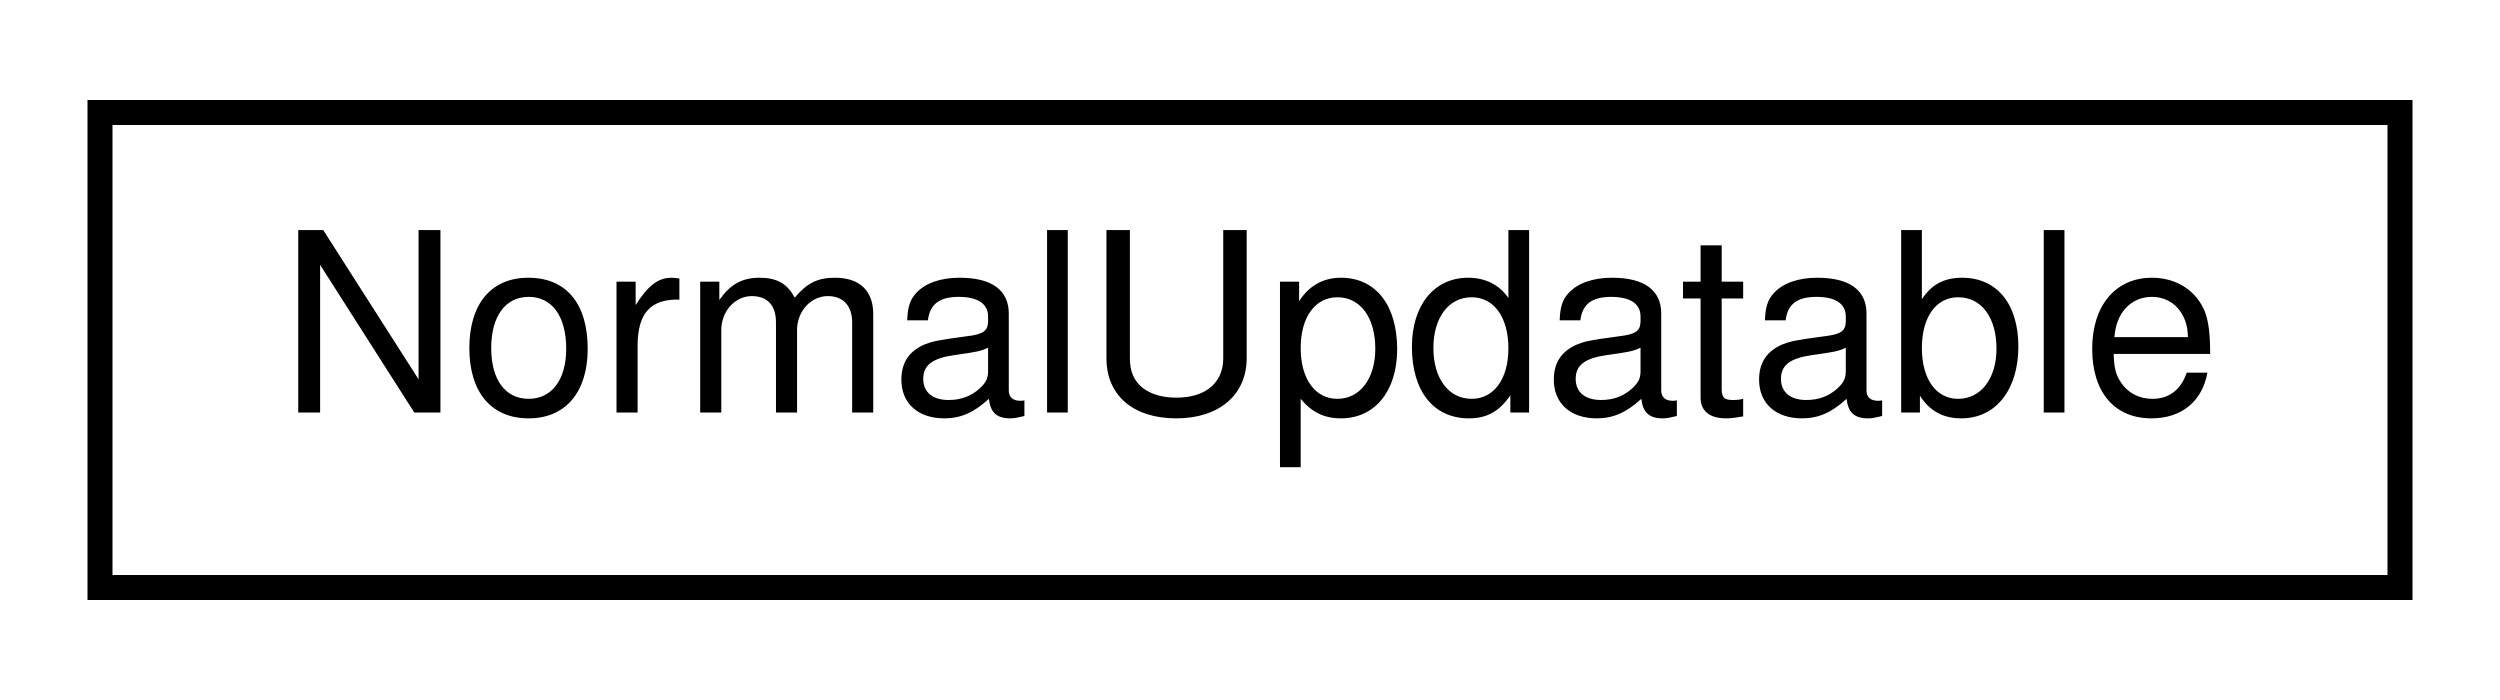
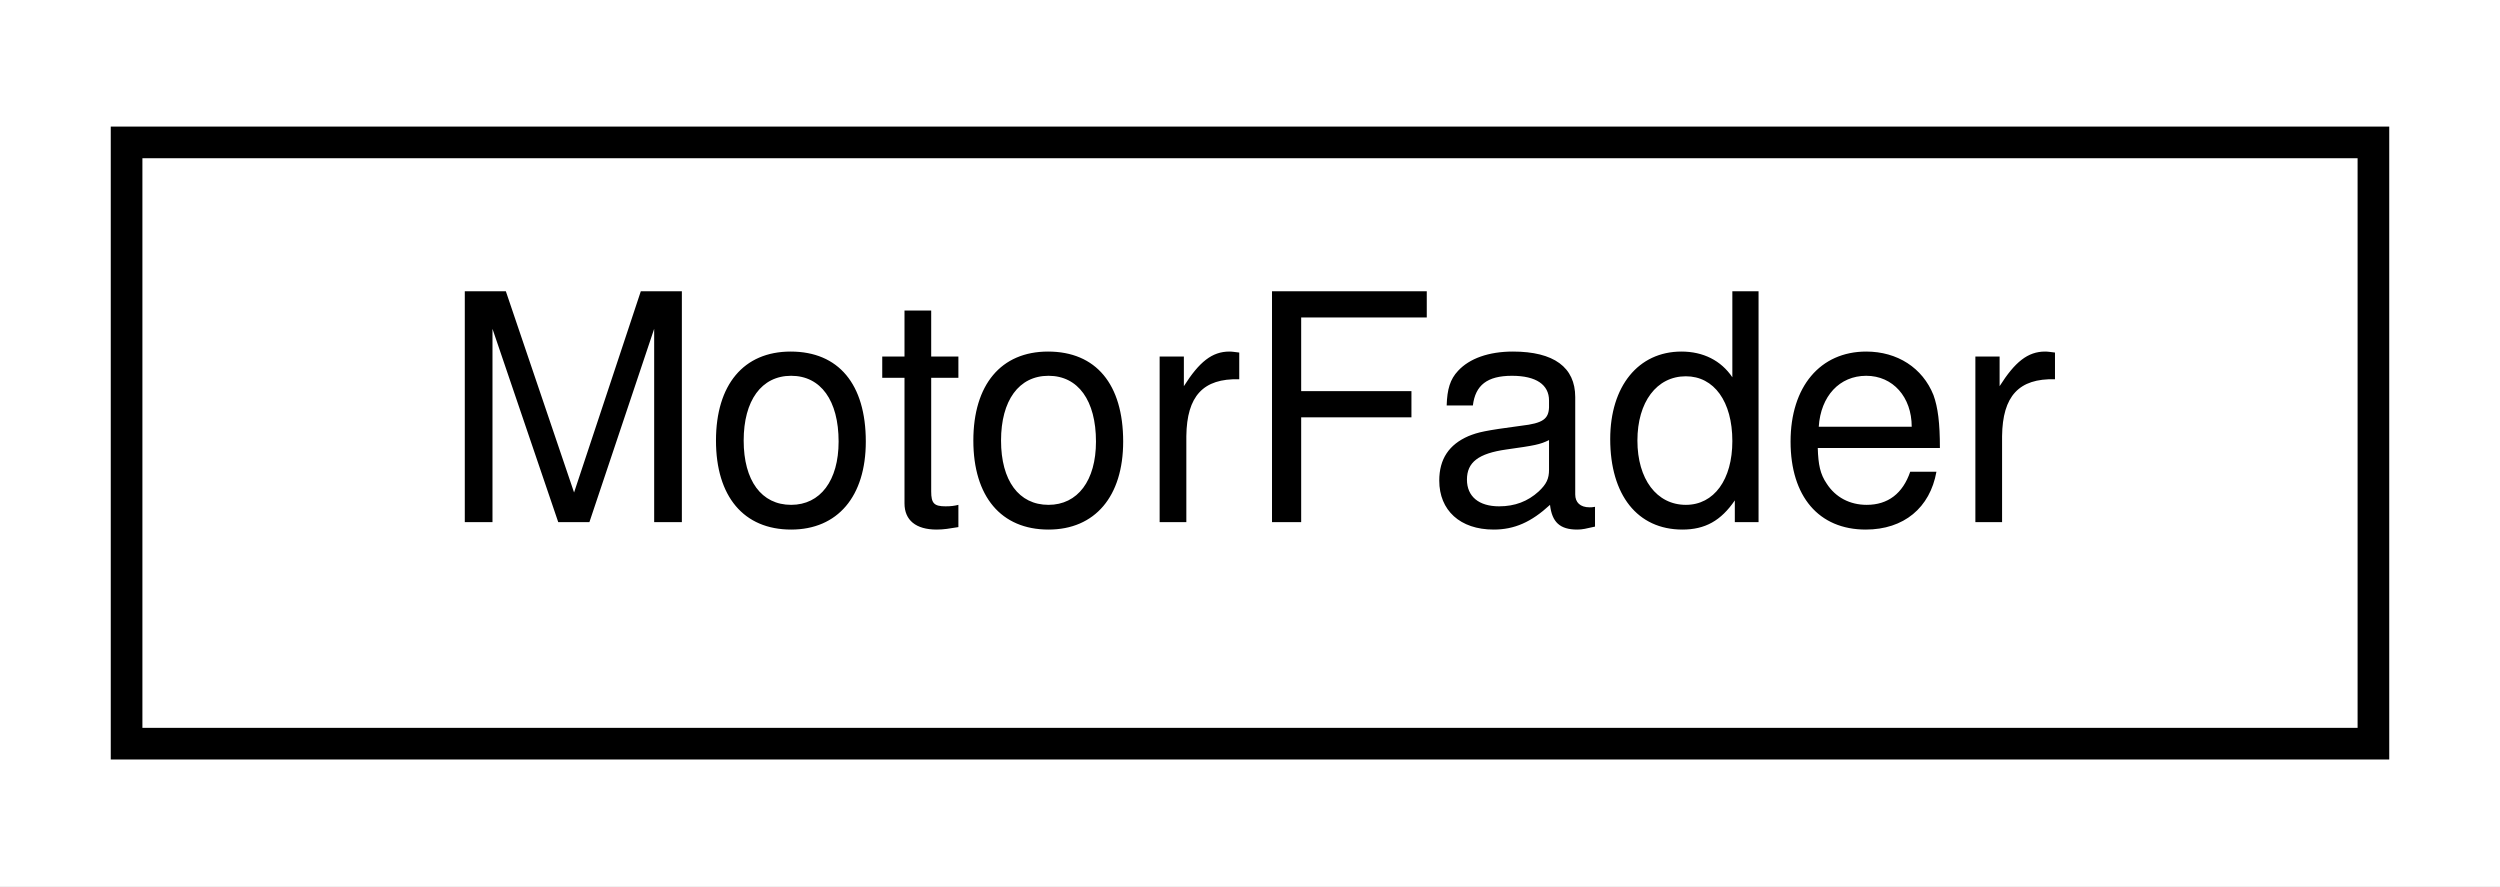
- <svg xmlns="http://www.w3.org/2000/svg" xmlns:xlink="http://www.w3.org/1999/xlink" width="100pt" height="28pt" viewBox="0.00 0.00 100.00 28.00">
+ <svg xmlns="http://www.w3.org/2000/svg" xmlns:xlink="http://www.w3.org/1999/xlink" width="79pt" height="28pt" viewBox="0.00 0.00 79.00 28.00">
  <g id="graph0" class="graph" transform="scale(1 1) rotate(0) translate(4 24)">
-     <polygon fill="#ffffff" stroke="transparent" points="-4,4 -4,-24 96,-24 96,4 -4,4" />
+     <polygon fill="white" stroke="transparent" points="-4,4 -4,-24 75,-24 75,4 -4,4" />
    <g id="node1" class="node">
      <g id="a_node1">
-         <a xlink:href="dc/d69/namespaceAH.html#d7/dbc/structAH_1_1NormalUpdatable" target="_top" xlink:title=" ">
-           <polygon fill="#ffffff" stroke="#000000" points="0,-.5 0,-19.5 92,-19.5 92,-.5 0,-.5" />
-           <text text-anchor="middle" x="46" y="-7.5" font-family="Helvetica,sans-Serif" font-size="10.00" fill="#000000">NormalUpdatable</text>
+         <a xlink:href="d0/d4e/Def_8hpp.html#d1/d0f/structMotorFader" target="_top" xlink:title=" ">
+           <polygon fill="white" stroke="black" points="0,-0.5 0,-19.5 71,-19.5 71,-0.5 0,-0.5" />
+           <text text-anchor="middle" x="35.5" y="-7.5" font-family="Helvetica,sans-Serif" font-size="10.00">MotorFader</text>
        </a>
      </g>
    </g>
  </g>
</svg>
